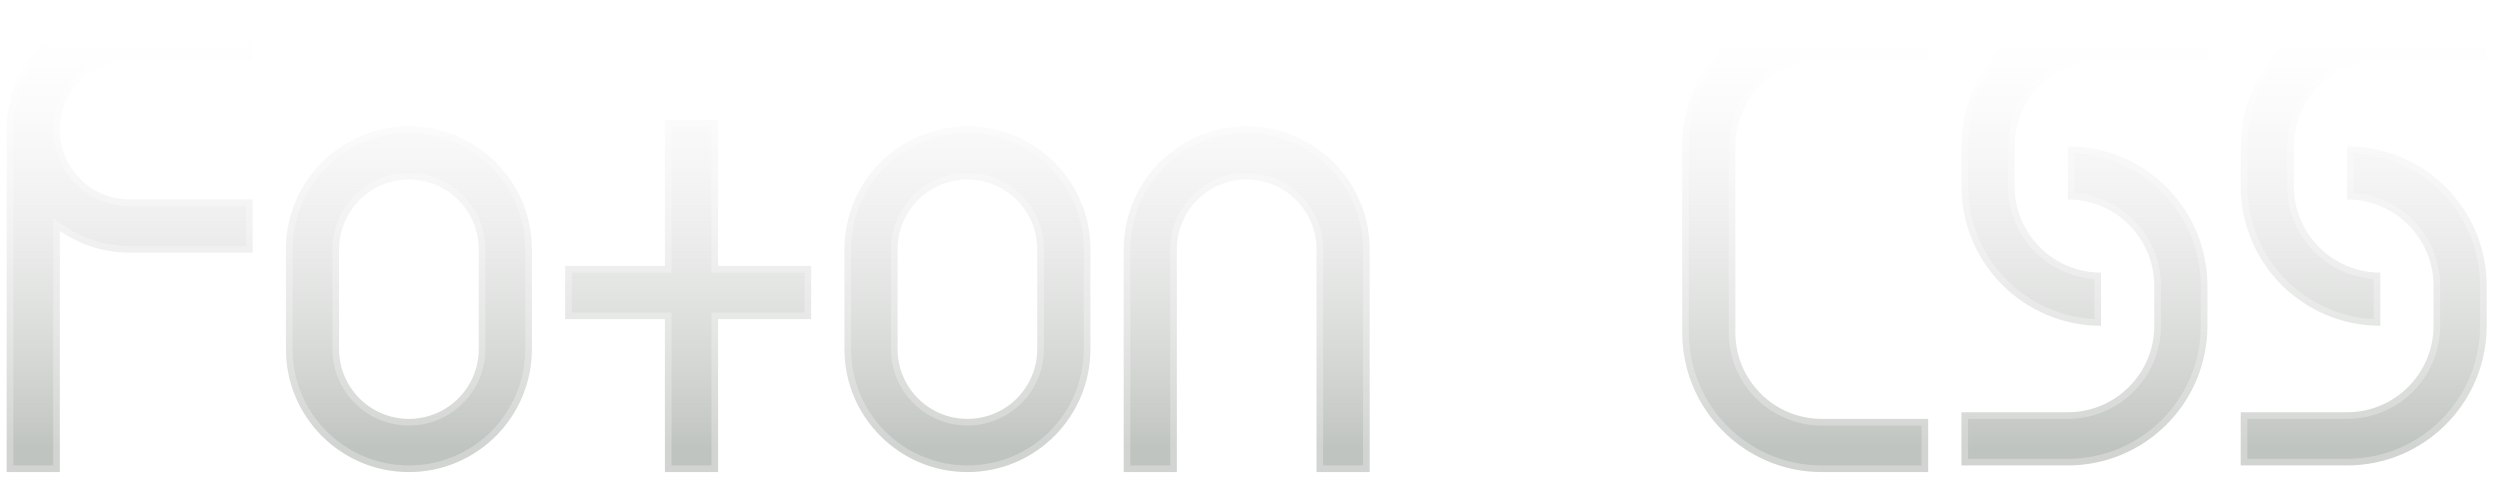
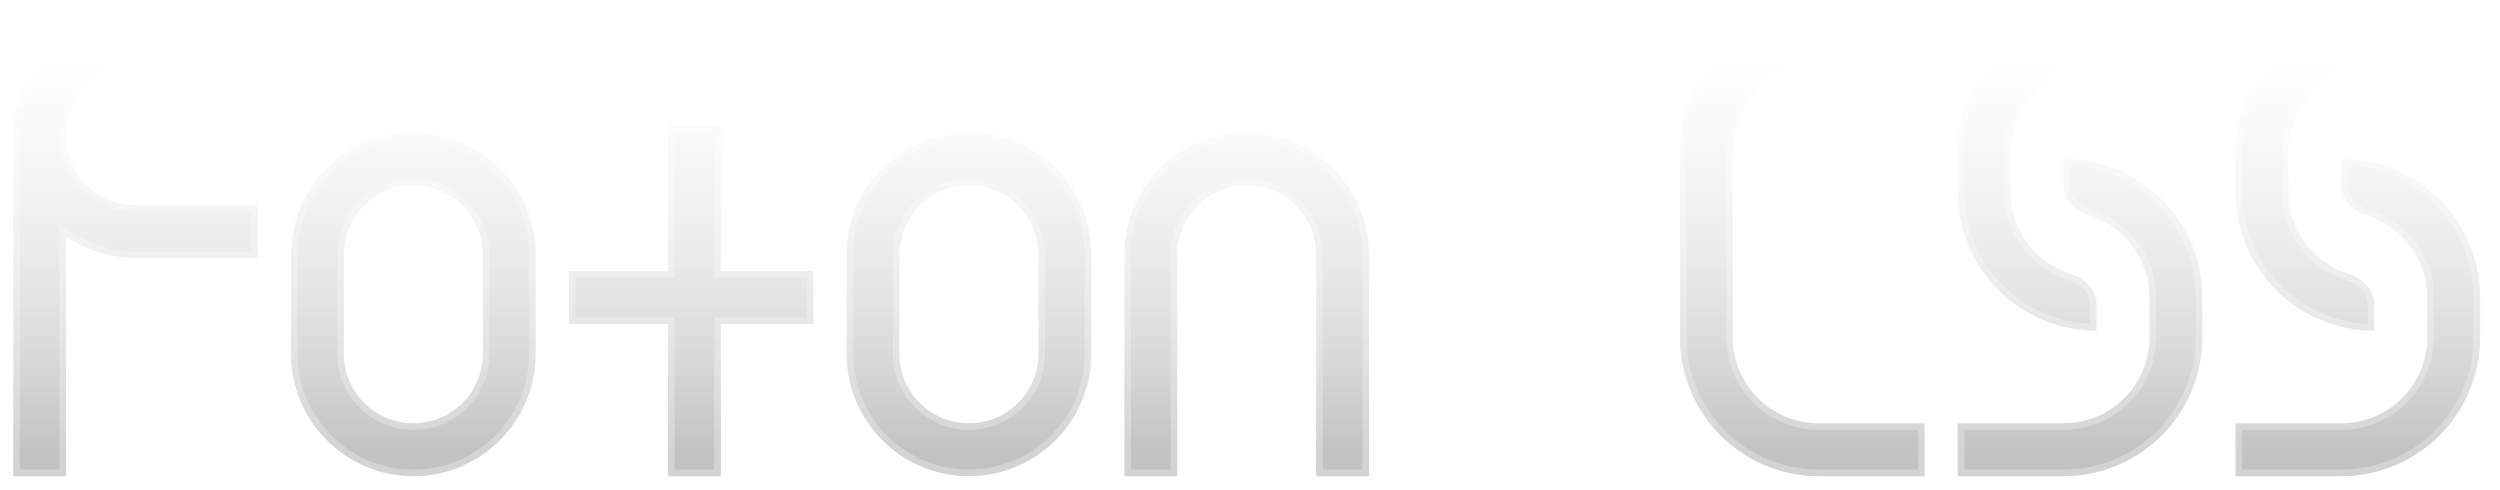
- <svg xmlns="http://www.w3.org/2000/svg" width="376" height="72" viewBox="-1 -1 376 72" fill="none">
+ <svg xmlns="http://www.w3.org/2000/svg" width="378" height="74" viewBox="0 0 378 74" fill="none">
  <defs>
    <linearGradient id="gradient" x1="0" x2="0" y1="1" y2="0">
      <stop offset="5%" stop-color="#c0c4c0" />
      <stop offset="95%" stop-color="#fff4" />
    </linearGradient>
  </defs>
-   <path fill="url(#gradient)" stroke="#fff4" stroke-width="2" d="M37 8H18.5C12.701 8 8 12.701 8 18.5C8 24.299 12.701 29 18.5 29H37V37H18.5C14.6 37 10.983 35.792 8 33.731V70H0V17H0.061C0.824 7.484 8.788 0 18.5 0H37V8ZM60.5 18C70.717 18 79 26.283 79 36.5V51.5C79 61.717 70.717 70 60.5 70C50.283 70 42 61.717 42 51.5V36.5C42 26.283 50.283 18 60.5 18ZM107 39H121V47H107V70H99V47H84V39H99V17H107V39ZM144.5 18C154.717 18 163 26.283 163 36.5V51.5C163 61.717 154.717 70 144.5 70C134.283 70 126 61.717 126 51.5V36.5C126 26.283 134.283 18 144.5 18ZM186.5 18C196.717 18 205 26.283 205 36.5V70H197V36.5C197 30.701 192.299 26 186.5 26C180.701 26 176 30.701 176 36.5V70H168V36.5C168 26.283 176.283 18 186.5 18ZM289 8H273C265.82 8 260 13.82 260 21V49C260 56.18 265.82 62 273 62H289V70H273C261.402 70 252 60.598 252 49V21C252 9.402 261.402 3.86555e-07 273 0H289V8ZM310 21C321.598 21 331 30.402 331 42V48C331 59.598 321.598 69 310 69H294V61H310C317.18 61 323 55.18 323 48V42C323 34.82 317.18 29 310 29V21ZM352 21C363.598 21 373 30.402 373 42V48C373 59.598 363.598 69 352 69H336V61H352C359.18 61 365 55.18 365 48V42C365 34.82 359.18 29 352 29V21ZM60.5 26C54.701 26 50 30.701 50 36.5V51.5C50 57.299 54.701 62 60.5 62C66.299 62 71 57.299 71 51.5V36.5C71 30.701 66.299 26 60.5 26ZM144.5 26C138.701 26 134 30.701 134 36.5V51.5C134 57.299 138.701 62 144.5 62C150.299 62 155 57.299 155 51.5V36.5C155 30.701 150.299 26 144.5 26ZM331 8H315C307.82 8 302 13.82 302 21V27C302 34.18 307.82 40 315 40V48C303.402 48 294 38.598 294 27V21C294 9.402 303.402 3.86555e-07 315 0H331V8ZM373 8H357C349.82 8 344 13.82 344 21V27C344 34.18 349.82 40 357 40V48C345.402 48 336 38.598 336 27V21C336 9.402 345.402 3.86555e-07 357 0H373V8Z" />
+   <path fill="url(#gradient)" stroke="#fff4" stroke-width="2" d="M39 10H20.5C14.701 10 10 14.701 10 20.5C10 26.3 14.7 31 20.5 31H39V39H20.5C16.6 39 13 37.79 10 35.73V72H2V19H2C2.824 9.5 10.78 2 20.5 2H39V10Z M62.5 20C72.71 20 81 28.3 81 38.5V53.5C81 63.7 72.7 72 62.5 72C52.3 72 44 63.7 44 53.5V38.5C44 28.283 52.283 20 62.5 20ZM62.5 28C56.701 28 52 32.701 52 38.5V53.5C52 59.299 56.701 64 62.5 64C68.299 64 73 59.299 73 53.5V38.5C73 32.701 68.299 28 62.5 28Z M109 41H123V49H109V72H101V49H86V41H101V19H109V41Z M146.5 20C156.717 20 165 28.283 165 38.5V53.5C165 63.717 156.717 72 146.5 72C136.283 72 128 63.717 128 53.5V38.5C128 28.283 136.283 20 146.5 20ZM146.5 28C140.701 28 136 32.701 136 38.5V53.5C136 59.299 140.701 64 146.5 64C152.299 64 157 59.299 157 53.5V38.5C157 32.701 152.299 28 146.5 28Z M188.5 20C198.717 20 207 28.283 207 38.5V72H199V38.5C199 32.701 194.299 28 188.5 28C182.701 28 178 32.701 178 38.5V72H170V38.5C170 28.283 178.283 20 188.5 20Z M291 10H275C267.82 10 262 15.82 262 23V51C262 58.18 267.82 64 275 64H291V72H275C263.402 72 254 62.598 254 51V23C254 11.402 263.402 2 275 2H291V10Z M312 24C323.598 24 333 33.402 333 45V51C333 62.598 323.598 72 312 72H296V64H312C319.18 64 325 58.18 325 51V45C325 39.193 321.193 34.276 315.938 32.607C313.833 31.939 312 30.209 312 28V24Z M354 24C365.598 24 375 33.402 375 45V51C375 62.598 365.598 72 354 72H338V64H354C361.18 64 367 58.18 367 51V45C367 39.193 363.193 34.276 357.938 32.607C355.833 31.939 354 30.209 354 28V24Z M333 10H317C309.82 10 304 15.82 304 23V29C304 34.807 307.807 39.724 313.062 41.393C315.167 42.061 317 43.791 317 46V50C305.402 50 296 40.598 296 29V23C296 11.402 305.402 2 317 2H333V10Z M375 10H359C351.82 10 346 15.82 346 23V29C346 34.807 349.807 39.724 355.062 41.393C357.167 42 359 43.8 359 46V50C347.4 50 338 40.6 338 29V23C338 11.4 347.4 2 359 2H375V10Z" />
</svg>
